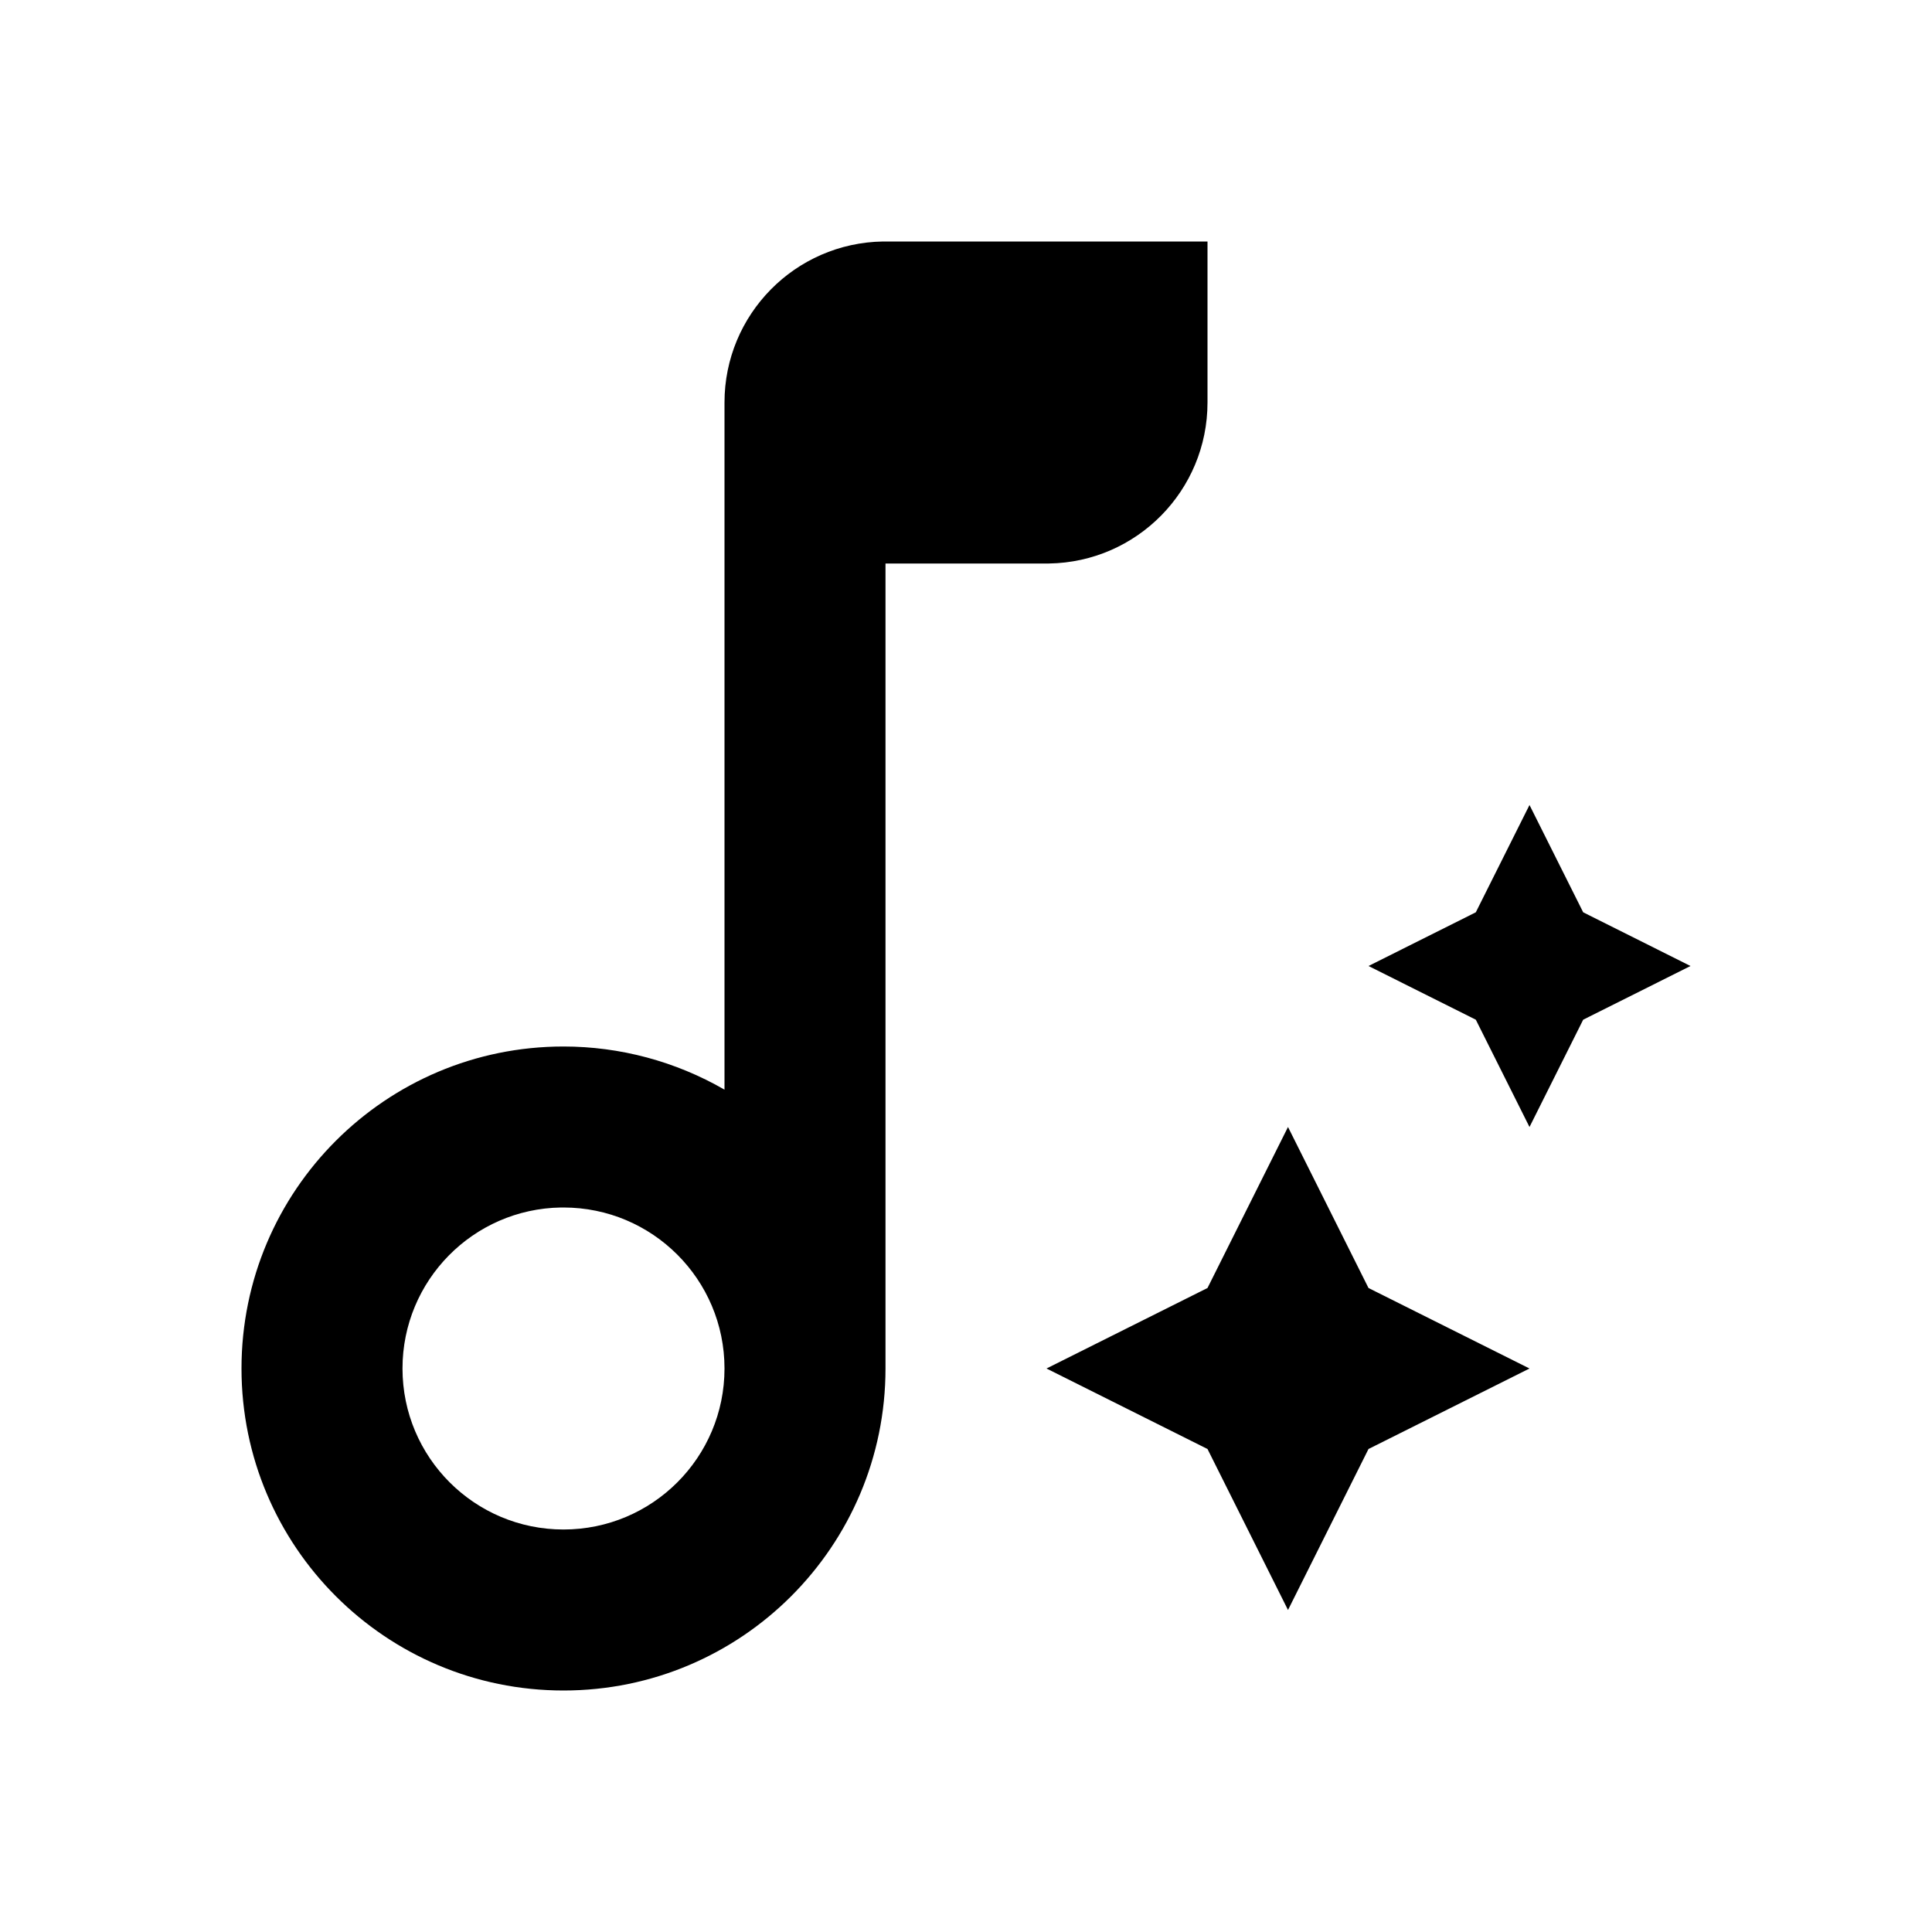
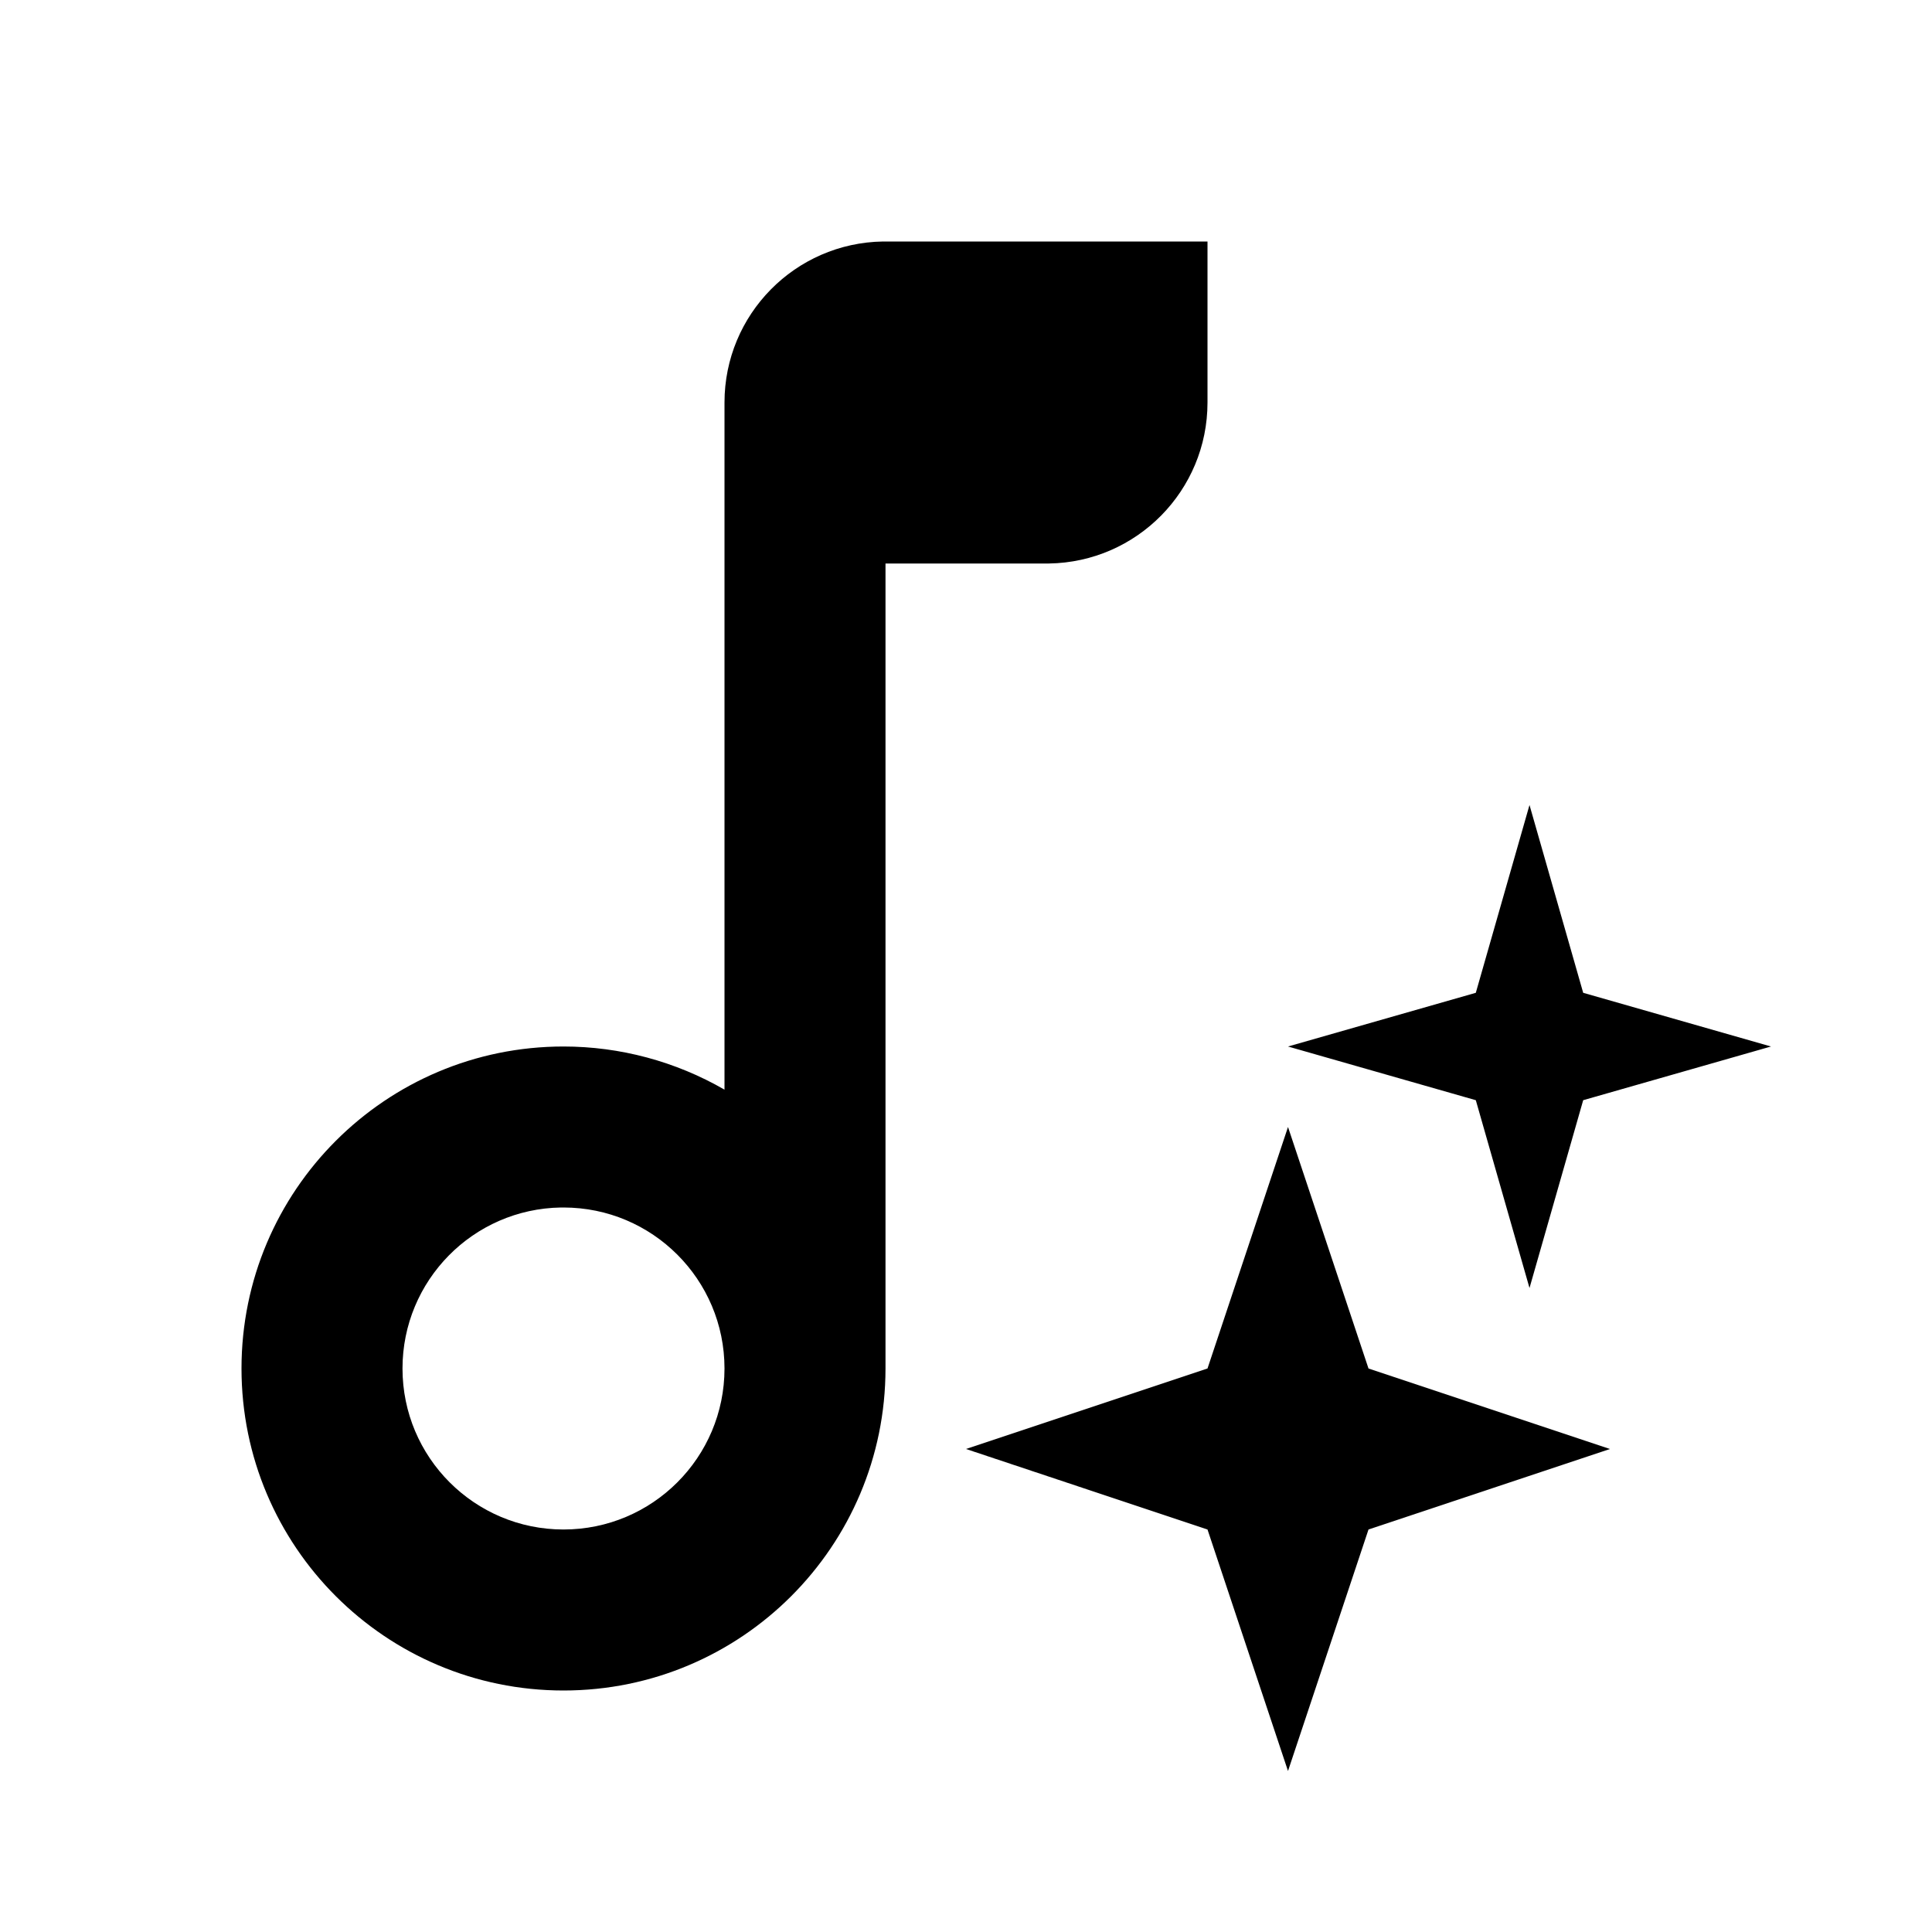
<svg xmlns="http://www.w3.org/2000/svg" width="48.0px" height="48.0px" viewBox="0 0 48.0 48.0" version="1.1" id="SVGRoot">
  <defs id="defs3622" />
  <g id="layer1">
-     <path id="path3005" style="color:#000000;overflow:visible;fill:#000000;fill-opacity:1;stroke:none;stroke-width:3.93;stroke-linecap:butt;stroke-linejoin:round;stroke-miterlimit:4;stroke-dasharray:none" d="M 21.939 6 A 4 4 0 0 0 18 10 L 18 14 L 18 27.072 A 8 8 0 0 0 14 26 A 8 8 0 0 0 6 34 A 8 8 0 0 0 14 42 A 8 8 0 0 0 22 34 L 22 14 L 26.061 14 A 4 4 0 0 0 30 10 L 30 6 L 21.939 6 z M 38 20 L 36.666 22.666 L 34 24 L 36.666 25.334 L 38 28 L 39.334 25.334 L 42 24 L 39.334 22.666 L 38 20 z M 32 28 L 30 32 L 26 34 L 30 36 L 32 40 L 34 36 L 38 34 L 34 32 L 32 28 z M 13.939 30 A 4 4 0 0 1 14 30 A 4 4 0 0 1 18 34 A 4 4 0 0 1 14 38 A 4 4 0 0 1 10 34 A 4 4 0 0 1 13.939 30 z " />
+     <path id="path3110" style="color:#000000;overflow:visible;fill:#000000;fill-opacity:1;stroke:none;stroke-width:3.93;stroke-linecap:butt;stroke-linejoin:round;stroke-miterlimit:4;stroke-dasharray:none" d="M 21.939 6 A 4 4 0 0 0 18 10 L 18 14 L 18 27.072 A 8 8 0 0 0 14 26 A 8 8 0 0 0 6 34 A 8 8 0 0 0 14 42 A 8 8 0 0 0 22 34 L 22 14 L 26.061 14 A 4 4 0 0 0 30 10 L 30 6 L 21.939 6 z M 38 20 L 36.666 24.666 L 32 26 L 36.666 27.334 L 38 32 L 39.334 27.334 L 44 26 L 39.334 24.666 L 38 20 z M 32 28 L 30 34 L 24 36 L 30 38 L 32 44 L 34 38 L 40 36 L 34 34 L 32 28 z M 13.939 30 A 4 4 0 0 1 14 30 A 4 4 0 0 1 18 34 A 4 4 0 0 1 14 38 A 4 4 0 0 1 10 34 A 4 4 0 0 1 13.939 30 z " />
  </g>
</svg>
